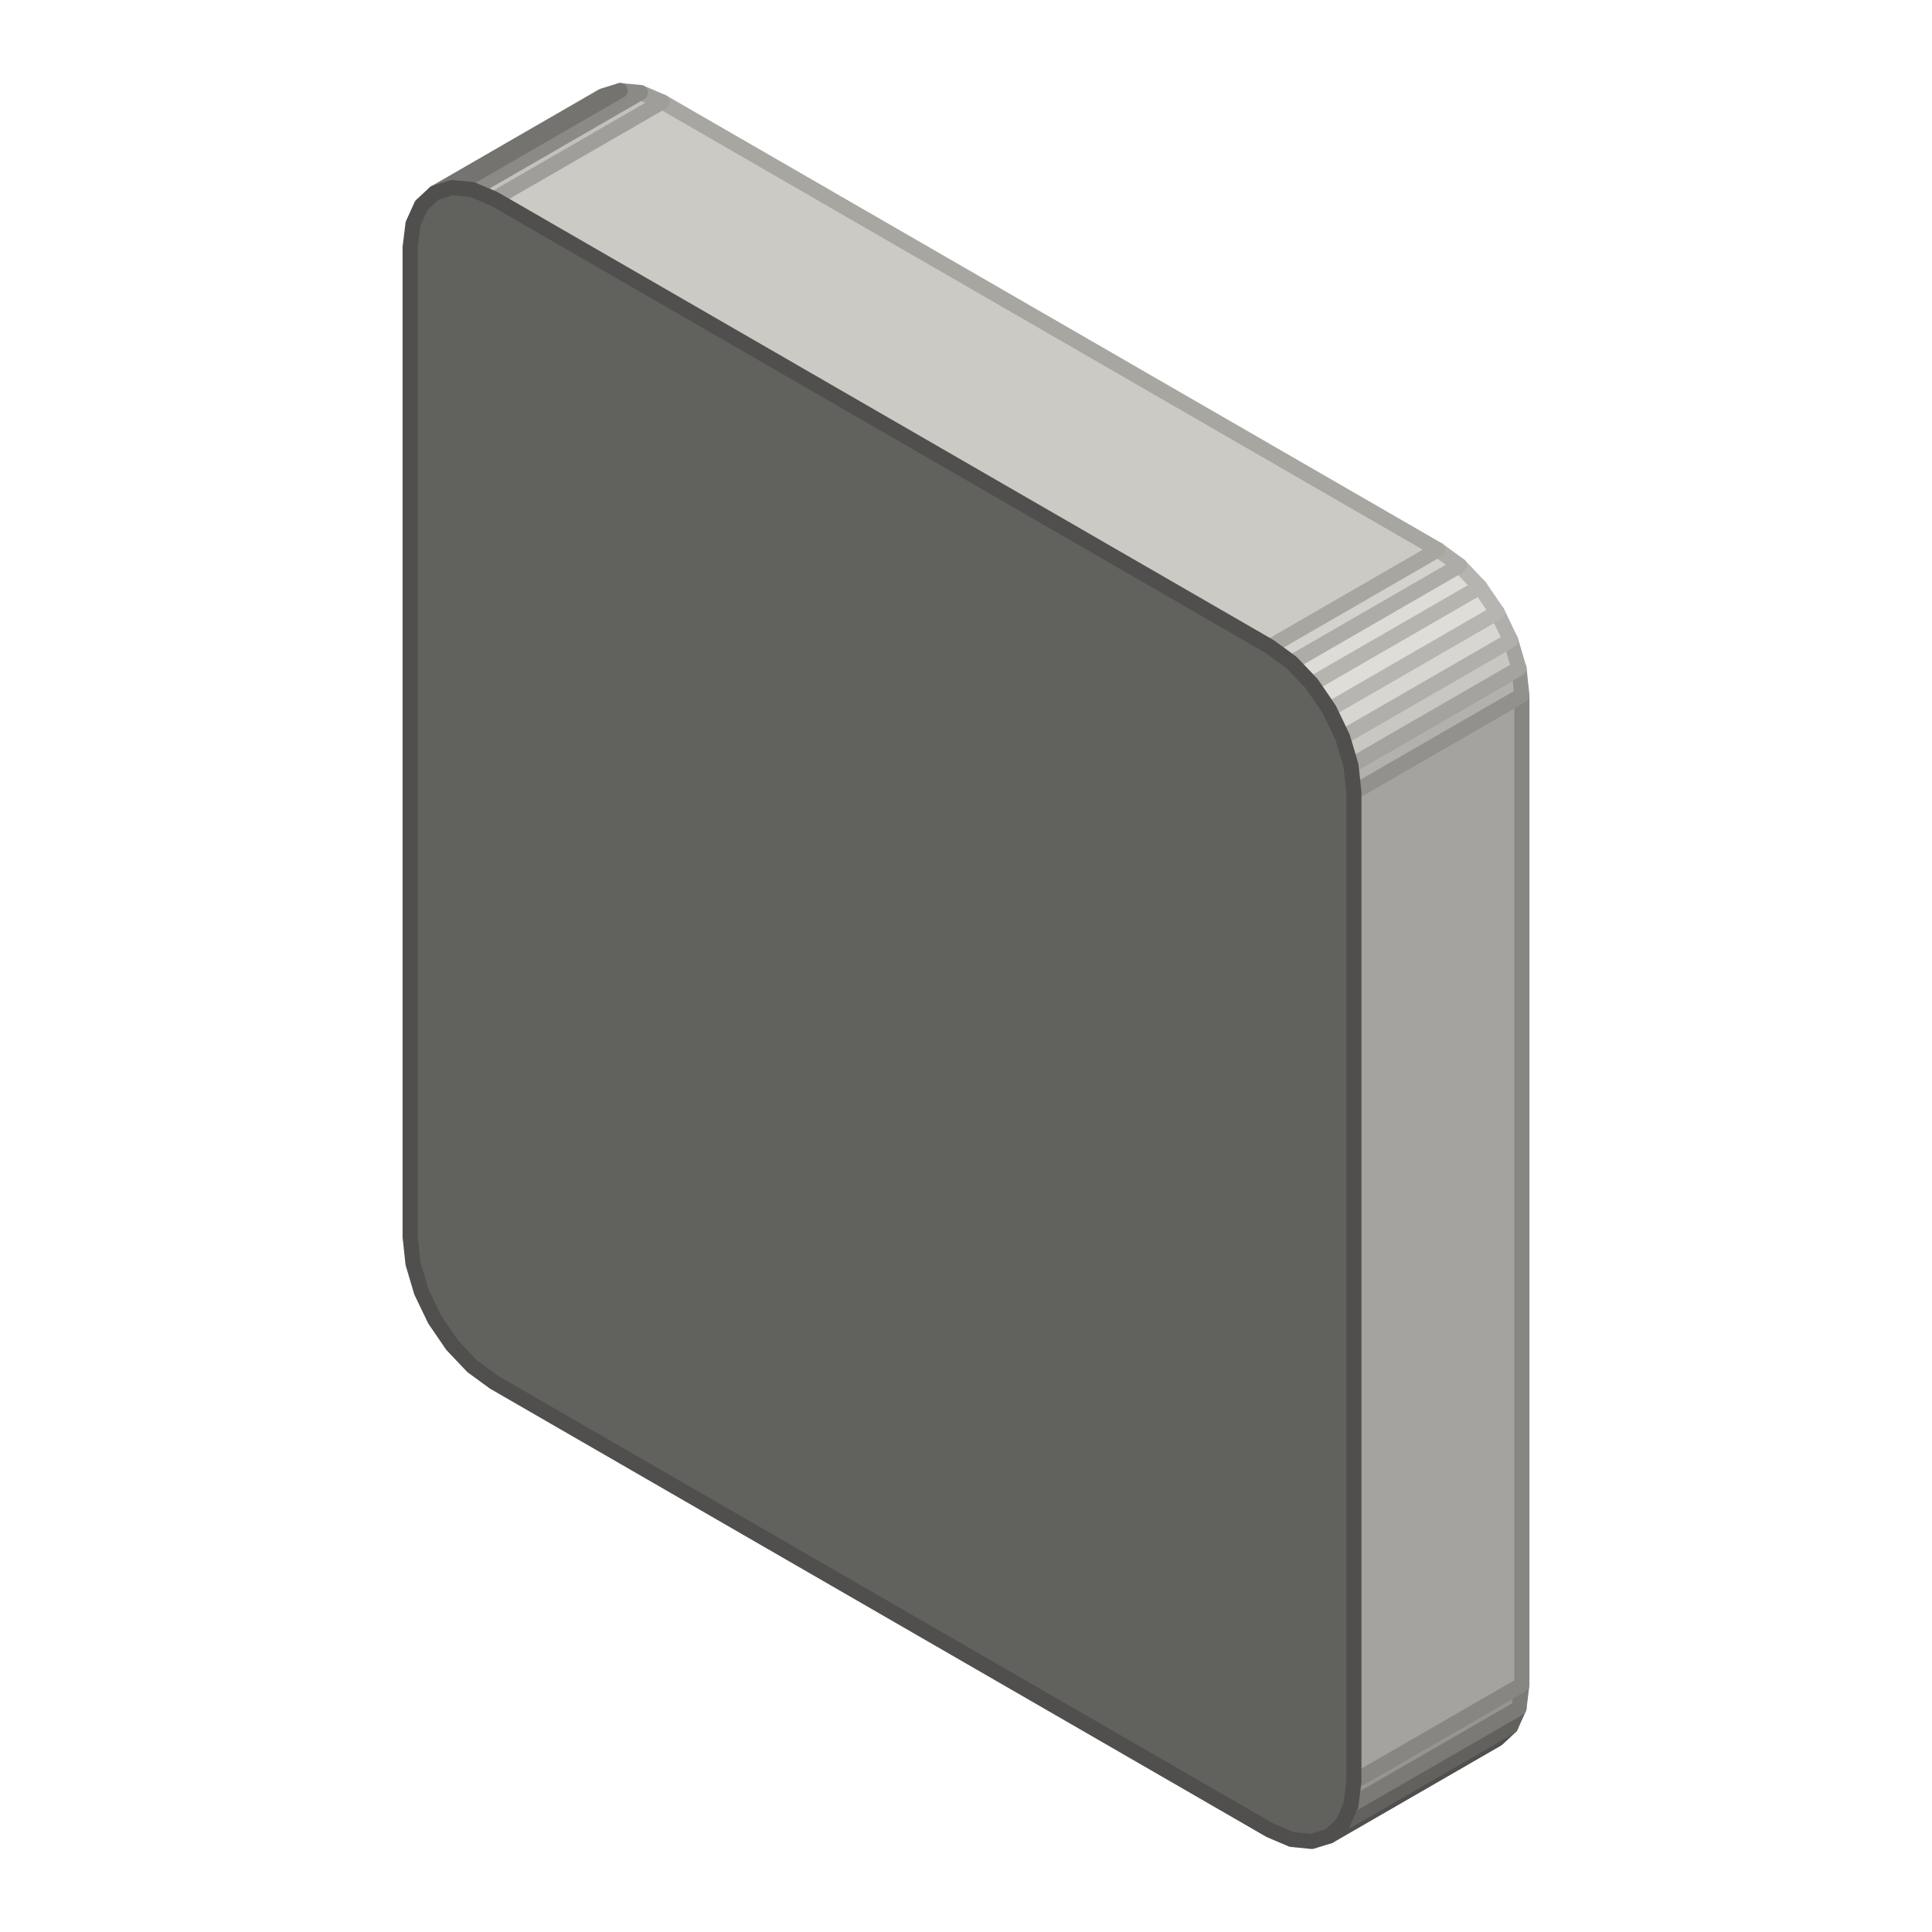
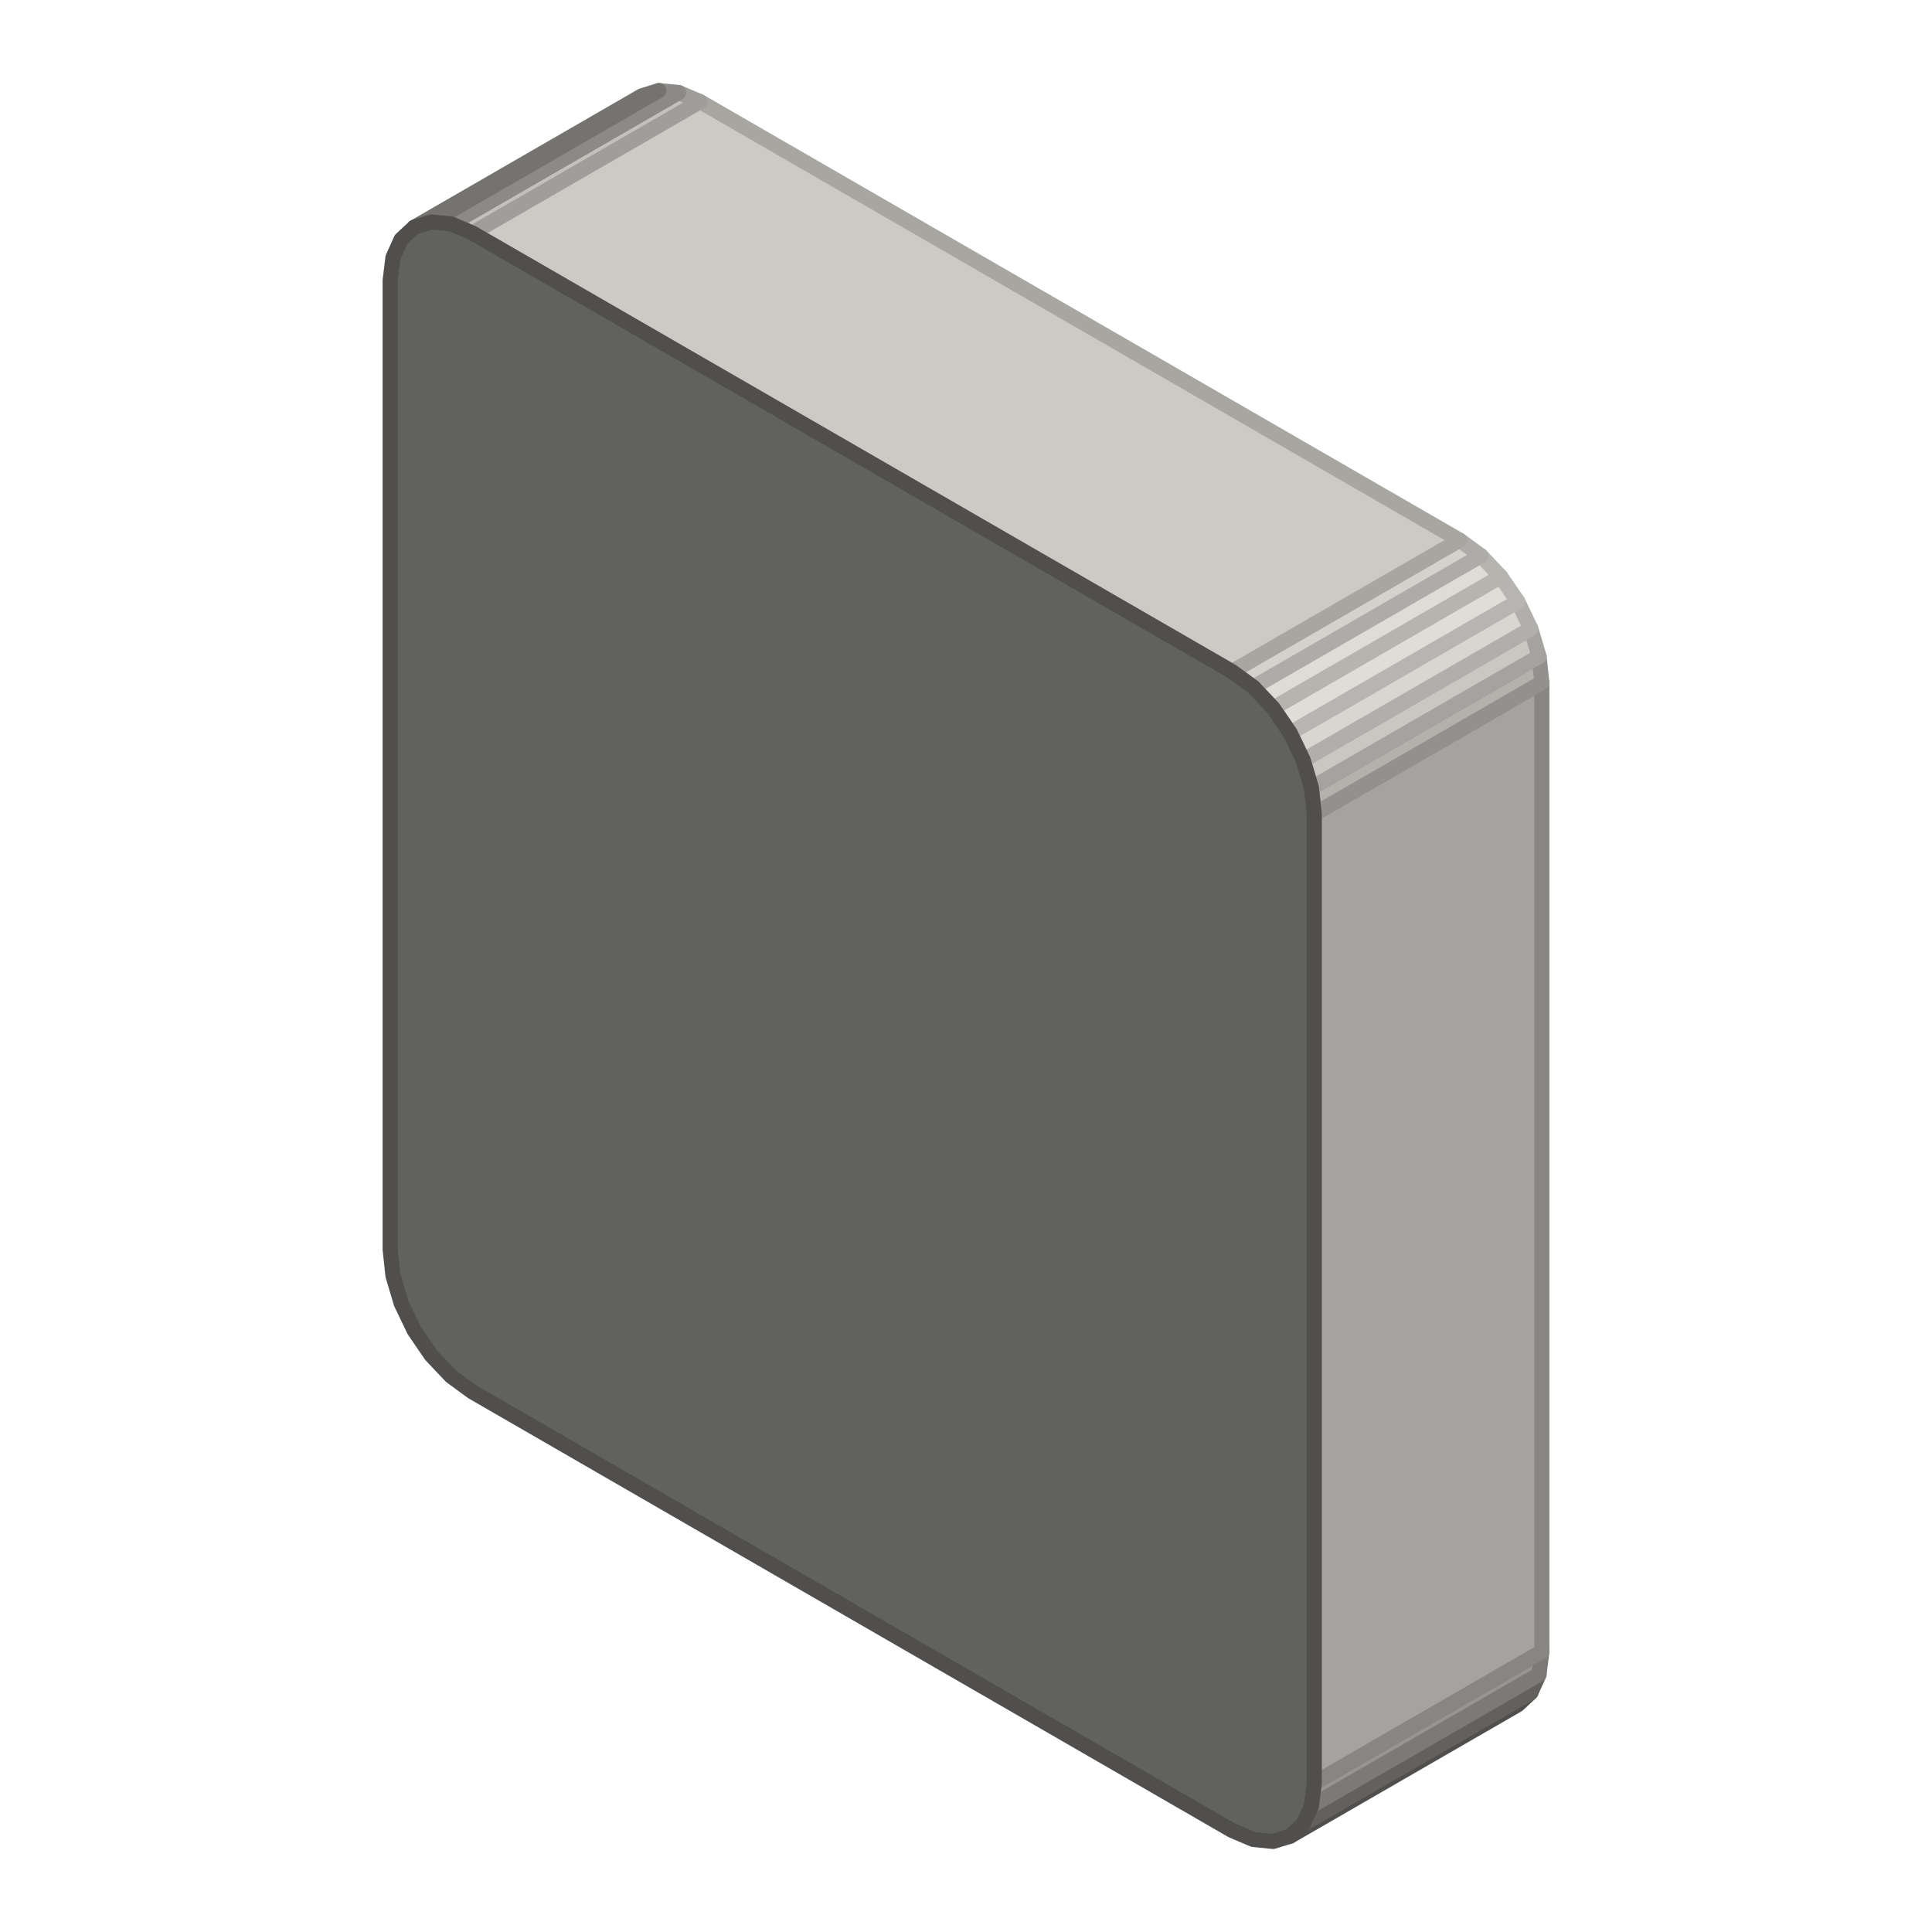
<svg xmlns="http://www.w3.org/2000/svg" viewBox="0 0 64 64" width="64" height="64" role="img" aria-label="Canary WAP — compact lid">
  <g shape-rendering="geometricPrecision">
-     <path d="M49.599 57.609L50.041 57.198L44.475 60.412L44.033 60.822Z" fill="#61615e" stroke="#504f4d" stroke-width=".5" stroke-linejoin="round" />
-     <path d="M50.041 57.198L50.319 56.584L44.753 59.797L44.475 60.412Z" fill="#777673" stroke="#62615e" stroke-width=".5" stroke-linejoin="round" />
-     <path d="M50.319 56.584L50.414 55.807L44.848 59.02L44.753 59.797Z" fill="#969591" stroke="#7b7a77" stroke-width=".5" stroke-linejoin="round" />
-     <path d="M50.414 55.807L50.414 23.029L44.848 26.242L44.848 59.02Z" fill="#a5a39f" stroke="#878683" stroke-width=".5" stroke-linejoin="round" />
-     <path d="M50.414 23.029L50.319 22.142L44.753 25.356L44.848 26.242Z" fill="#b2b1ac" stroke="#92918d" stroke-width=".5" stroke-linejoin="round" />
-     <path d="M50.319 22.142L50.041 21.207L44.475 24.42L44.753 25.356Z" fill="#c8c7c2" stroke="#a4a39f" stroke-width=".5" stroke-linejoin="round" />
-     <path d="M50.041 21.207L49.599 20.286L44.033 23.5L44.475 24.42Z" fill="#d8d6d0" stroke="#b1afab" stroke-width=".5" stroke-linejoin="round" />
-     <path d="M49.599 20.286L49.023 19.443L43.457 22.656L44.033 23.5Z" fill="#dfddd7" stroke="#b7b5b1" stroke-width=".5" stroke-linejoin="round" />
-     <path d="M49.023 19.443L48.351 18.734L42.785 21.948L43.457 22.656Z" fill="#dedcd6" stroke="#b6b4af" stroke-width=".5" stroke-linejoin="round" />
-     <path d="M48.351 18.734L47.631 18.209L42.065 21.422L42.785 21.948Z" fill="#d4d2cd" stroke="#aeaca8" stroke-width=".5" stroke-linejoin="round" />
-     <path d="M47.631 18.209L21.935 3.373L16.369 6.586L42.065 21.422Z" fill="#cccac5" stroke="#a7a6a1" stroke-width=".5" stroke-linejoin="round" />
-     <path d="M21.935 3.373L21.215 3.066L15.649 6.28L16.369 6.586Z" fill="#c2c1bc" stroke="#9f9e9a" stroke-width=".5" stroke-linejoin="round" />
-     <path d="M21.215 3.066L20.543 3L14.977 6.214L15.649 6.28Z" fill="#aaa9a4" stroke="#8b8a87" stroke-width=".5" stroke-linejoin="round" />
-     <path d="M20.543 3L19.967 3.178L14.401 6.391L14.977 6.214Z" fill="#8d8c88" stroke="#747370" stroke-width=".5" stroke-linejoin="round" />
-     <path d="M42.065 60.627L42.785 60.934L43.457 61L44.033 60.822L44.475 60.412L44.753 59.797L44.848 59.02L44.848 26.242L44.753 25.356L44.475 24.42L44.033 23.5L43.457 22.656L42.785 21.948L42.065 21.422L16.369 6.586L15.649 6.28L14.977 6.214L14.401 6.391L13.959 6.802L13.681 7.416L13.586 8.193L13.586 40.971L13.681 41.858L13.959 42.793L14.401 43.714L14.977 44.557L15.649 45.266L16.369 45.791Z" fill="#61615e" stroke="#504f4d" stroke-width=".5" stroke-linejoin="round" />
+     <path d="M50.278 56.473L50.711 56.071L43.171 60.424L42.738 60.826Z" fill="#61615e" stroke="#504f4d" stroke-width=".5" stroke-linejoin="round" />
+     <path d="M50.711 56.071L50.983 55.469L43.443 59.822L43.171 60.424Z" fill="#777673" stroke="#62615e" stroke-width=".5" stroke-linejoin="round" />
+     <path d="M50.983 55.469L51.076 54.709L43.536 59.062L43.443 59.822Z" fill="#969591" stroke="#7b7a77" stroke-width=".5" stroke-linejoin="round" />
+     <path d="M51.076 54.709L51.076 22.612L43.536 26.965L43.536 59.062Z" fill="#a5a39f" stroke="#878683" stroke-width=".5" stroke-linejoin="round" />
+     <path d="M51.076 22.612L50.983 21.744L43.443 26.097L43.536 26.965Z" fill="#b2b1ac" stroke="#92918d" stroke-width=".5" stroke-linejoin="round" />
+     <path d="M50.983 21.744L50.711 20.828L43.171 25.181L43.443 26.097Z" fill="#c8c7c2" stroke="#a4a39f" stroke-width=".5" stroke-linejoin="round" />
+     <path d="M50.711 20.828L50.278 19.926L42.738 24.279L43.171 25.181Z" fill="#d8d6d0" stroke="#b1afab" stroke-width=".5" stroke-linejoin="round" />
+     <path d="M50.278 19.926L49.713 19.101L42.174 23.454L42.738 24.279Z" fill="#dfddd7" stroke="#b7b5b1" stroke-width=".5" stroke-linejoin="round" />
+     <path d="M49.713 19.101L49.056 18.407L41.517 22.76L42.174 23.454Z" fill="#dedcd6" stroke="#b6b4af" stroke-width=".5" stroke-linejoin="round" />
+     <path d="M49.056 18.407L48.351 17.892L40.811 22.245L41.517 22.76Z" fill="#d4d2cd" stroke="#aeaca8" stroke-width=".5" stroke-linejoin="round" />
+     <path d="M48.351 17.892L23.189 3.365L15.649 7.718L40.811 22.245Z" fill="#cccac5" stroke="#a7a6a1" stroke-width=".5" stroke-linejoin="round" />
+     <path d="M23.189 3.365L22.483 3.065L14.944 7.418L15.649 7.718Z" fill="#c2c1bc" stroke="#9f9e9a" stroke-width=".5" stroke-linejoin="round" />
+     <path d="M22.483 3.065L21.826 3L14.287 7.353L14.944 7.418Z" fill="#aaa9a4" stroke="#8b8a87" stroke-width=".5" stroke-linejoin="round" />
+     <path d="M21.826 3L21.262 3.174L13.722 7.527L14.287 7.353Z" fill="#8d8c88" stroke="#747370" stroke-width=".5" stroke-linejoin="round" />
+     <path d="M40.811 60.635L41.517 60.935L42.174 61L42.738 60.826L43.171 60.424L43.443 59.822L43.536 59.062L43.536 26.965L43.443 26.097L43.171 25.181L42.738 24.279L42.174 23.454L41.517 22.76L40.811 22.245L15.649 7.718L14.944 7.418L14.287 7.353L13.722 7.527L13.289 7.929L13.017 8.531L12.924 9.291L12.924 41.388L13.017 42.256L13.289 43.172L13.722 44.074L14.287 44.899L14.944 45.593L15.649 46.108Z" fill="#61615e" stroke="#504f4d" stroke-width=".5" stroke-linejoin="round" />
  </g>
</svg>
